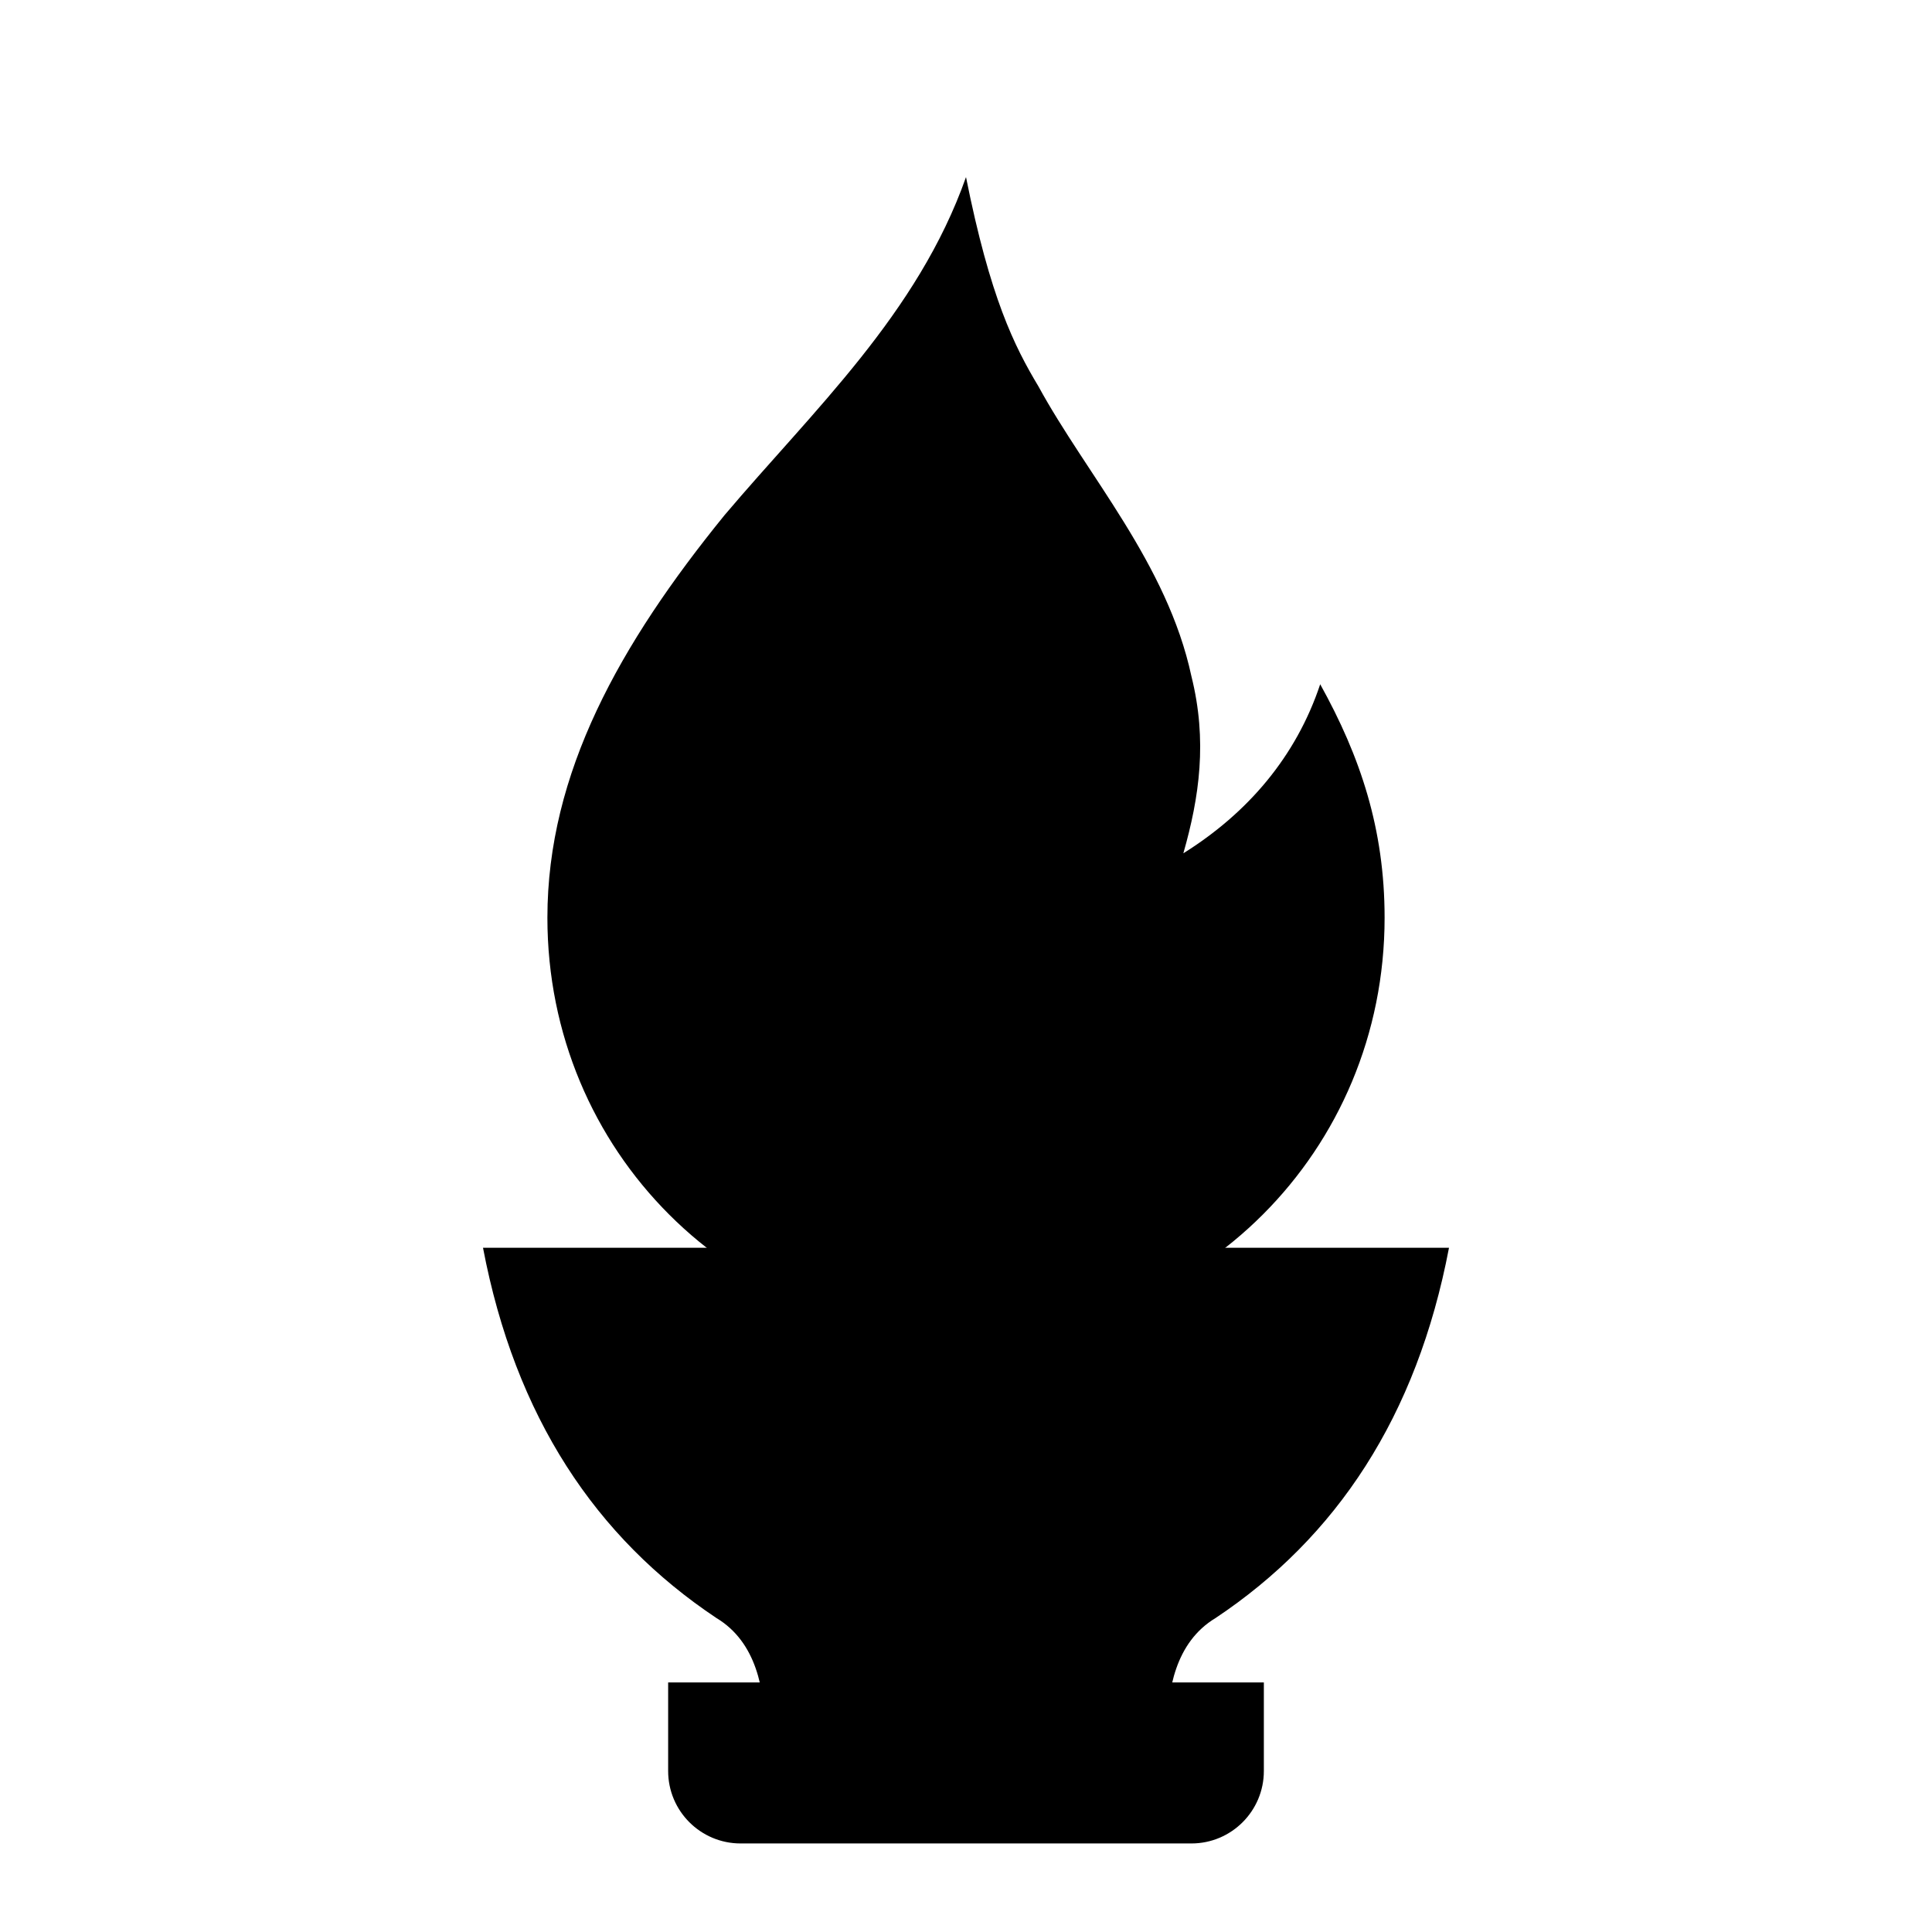
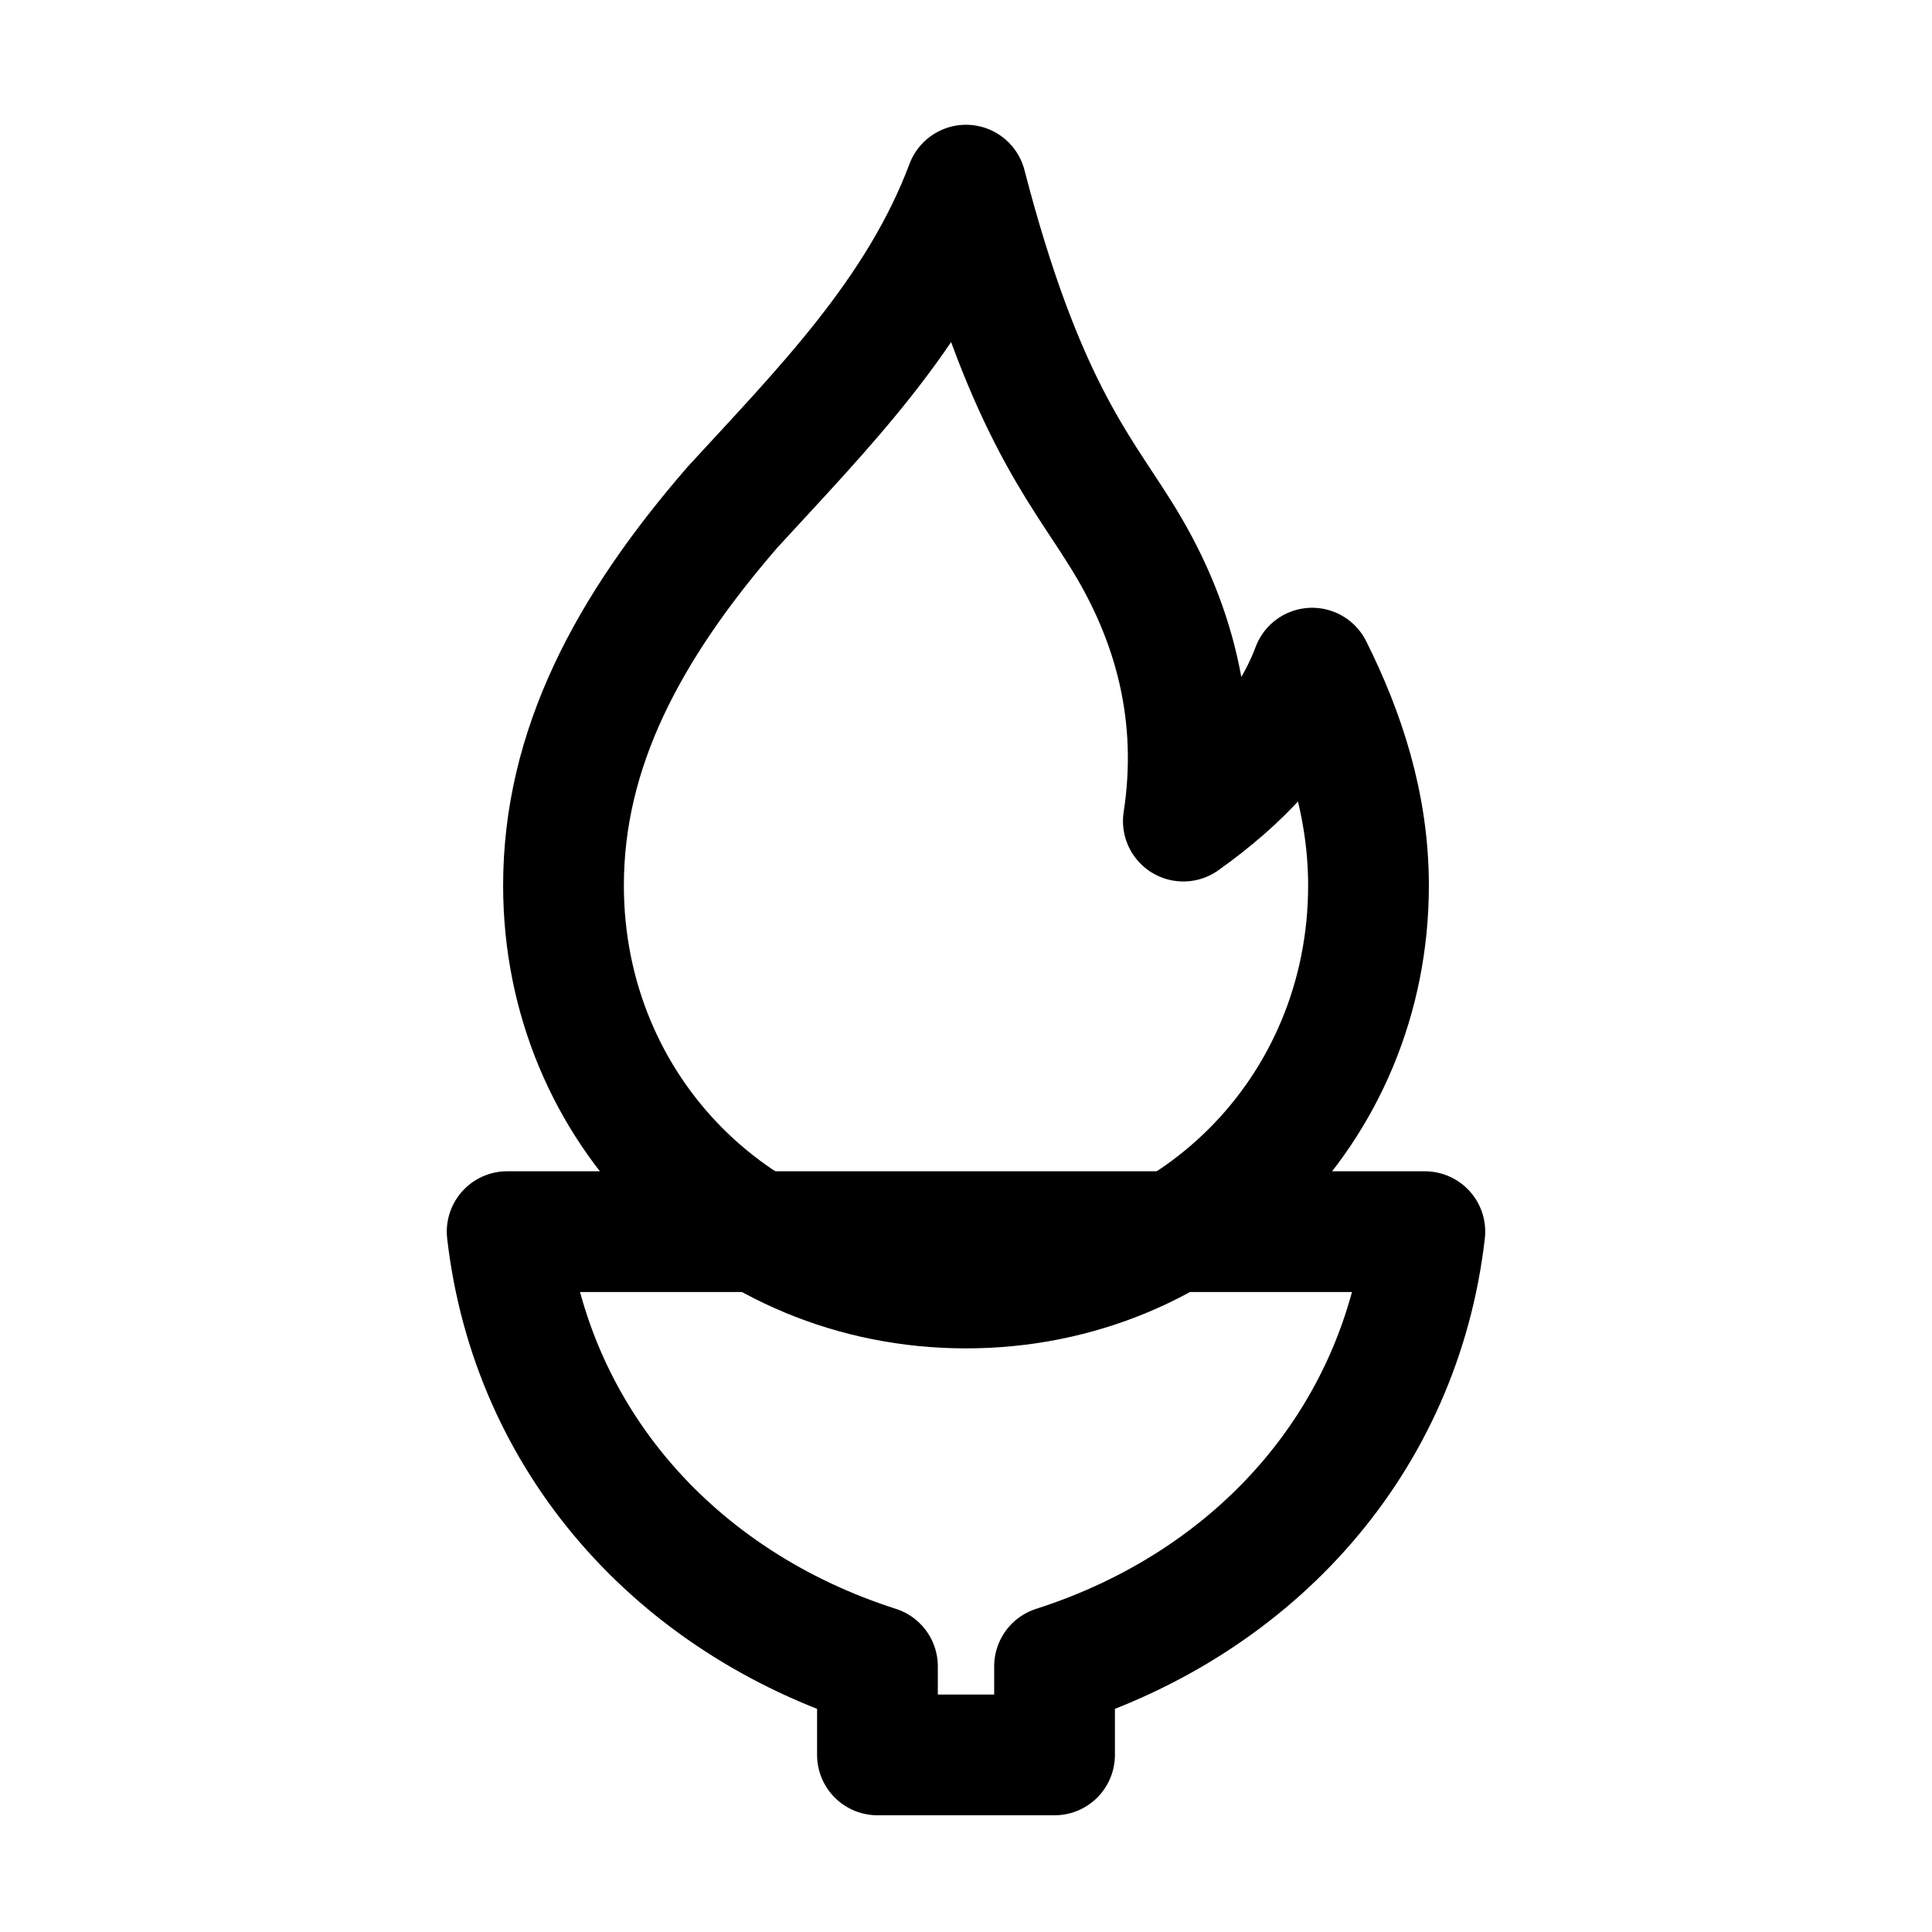
- <svg xmlns="http://www.w3.org/2000/svg" viewBox="0 0 24 24">
-   <path d="M12 2.2c-.6 1.7-1.9 2.9-3 4.2-1.3 1.6-2.2 3.2-2.2 5 0 2.9 2.3 5.2 5.2 5.2s5.2-2.3 5.2-5.2c0-1.1-.3-2-.8-2.9-.3.9-.9 1.6-1.7 2.1.2-.7.3-1.4.1-2.2-.3-1.4-1.3-2.5-1.9-3.6-.3-.5-.6-1.1-.9-2.6z" />
-   <path d="M6 15.5h12c-.4 2.1-1.4 3.6-2.9 4.6-.5.3-.6.9-.6 1.4H9.5c0-.5-.1-1.1-.6-1.4-1.5-1-2.5-2.5-2.9-4.6z" />
-   <path d="M8.3 20.9h7.4v1.1a.9.9 0 0 1-.9.9H9.2a.9.9 0 0 1-.9-.9v-1.1z" />
+ <svg xmlns="http://www.w3.org/2000/svg" viewBox="0 0 24 24" fill="none" stroke="#000" stroke-width="1.5" stroke-linecap="round" stroke-linejoin="round">
+   <path d="M12 2.3c-.6 1.6-1.8 2.8-2.9 4-1.3 1.5-2.1 3-2.1 4.7 0 2.8 2.2 5 5 5s5-2.2 5-5c0-1-.3-1.9-.7-2.7-.3.8-.9 1.4-1.6 1.9.2-1.3-.1-2.5-.8-3.6-.5-.8-1.2-1.6-1.9-4.3z" />
+   <path d="M6.3 15.3h11.4c-.3 2.6-2.1 4.6-4.6 5.4v1.1H10.9v-1.1c-2.5-.8-4.3-2.8-4.6-5.4z" />
</svg>
